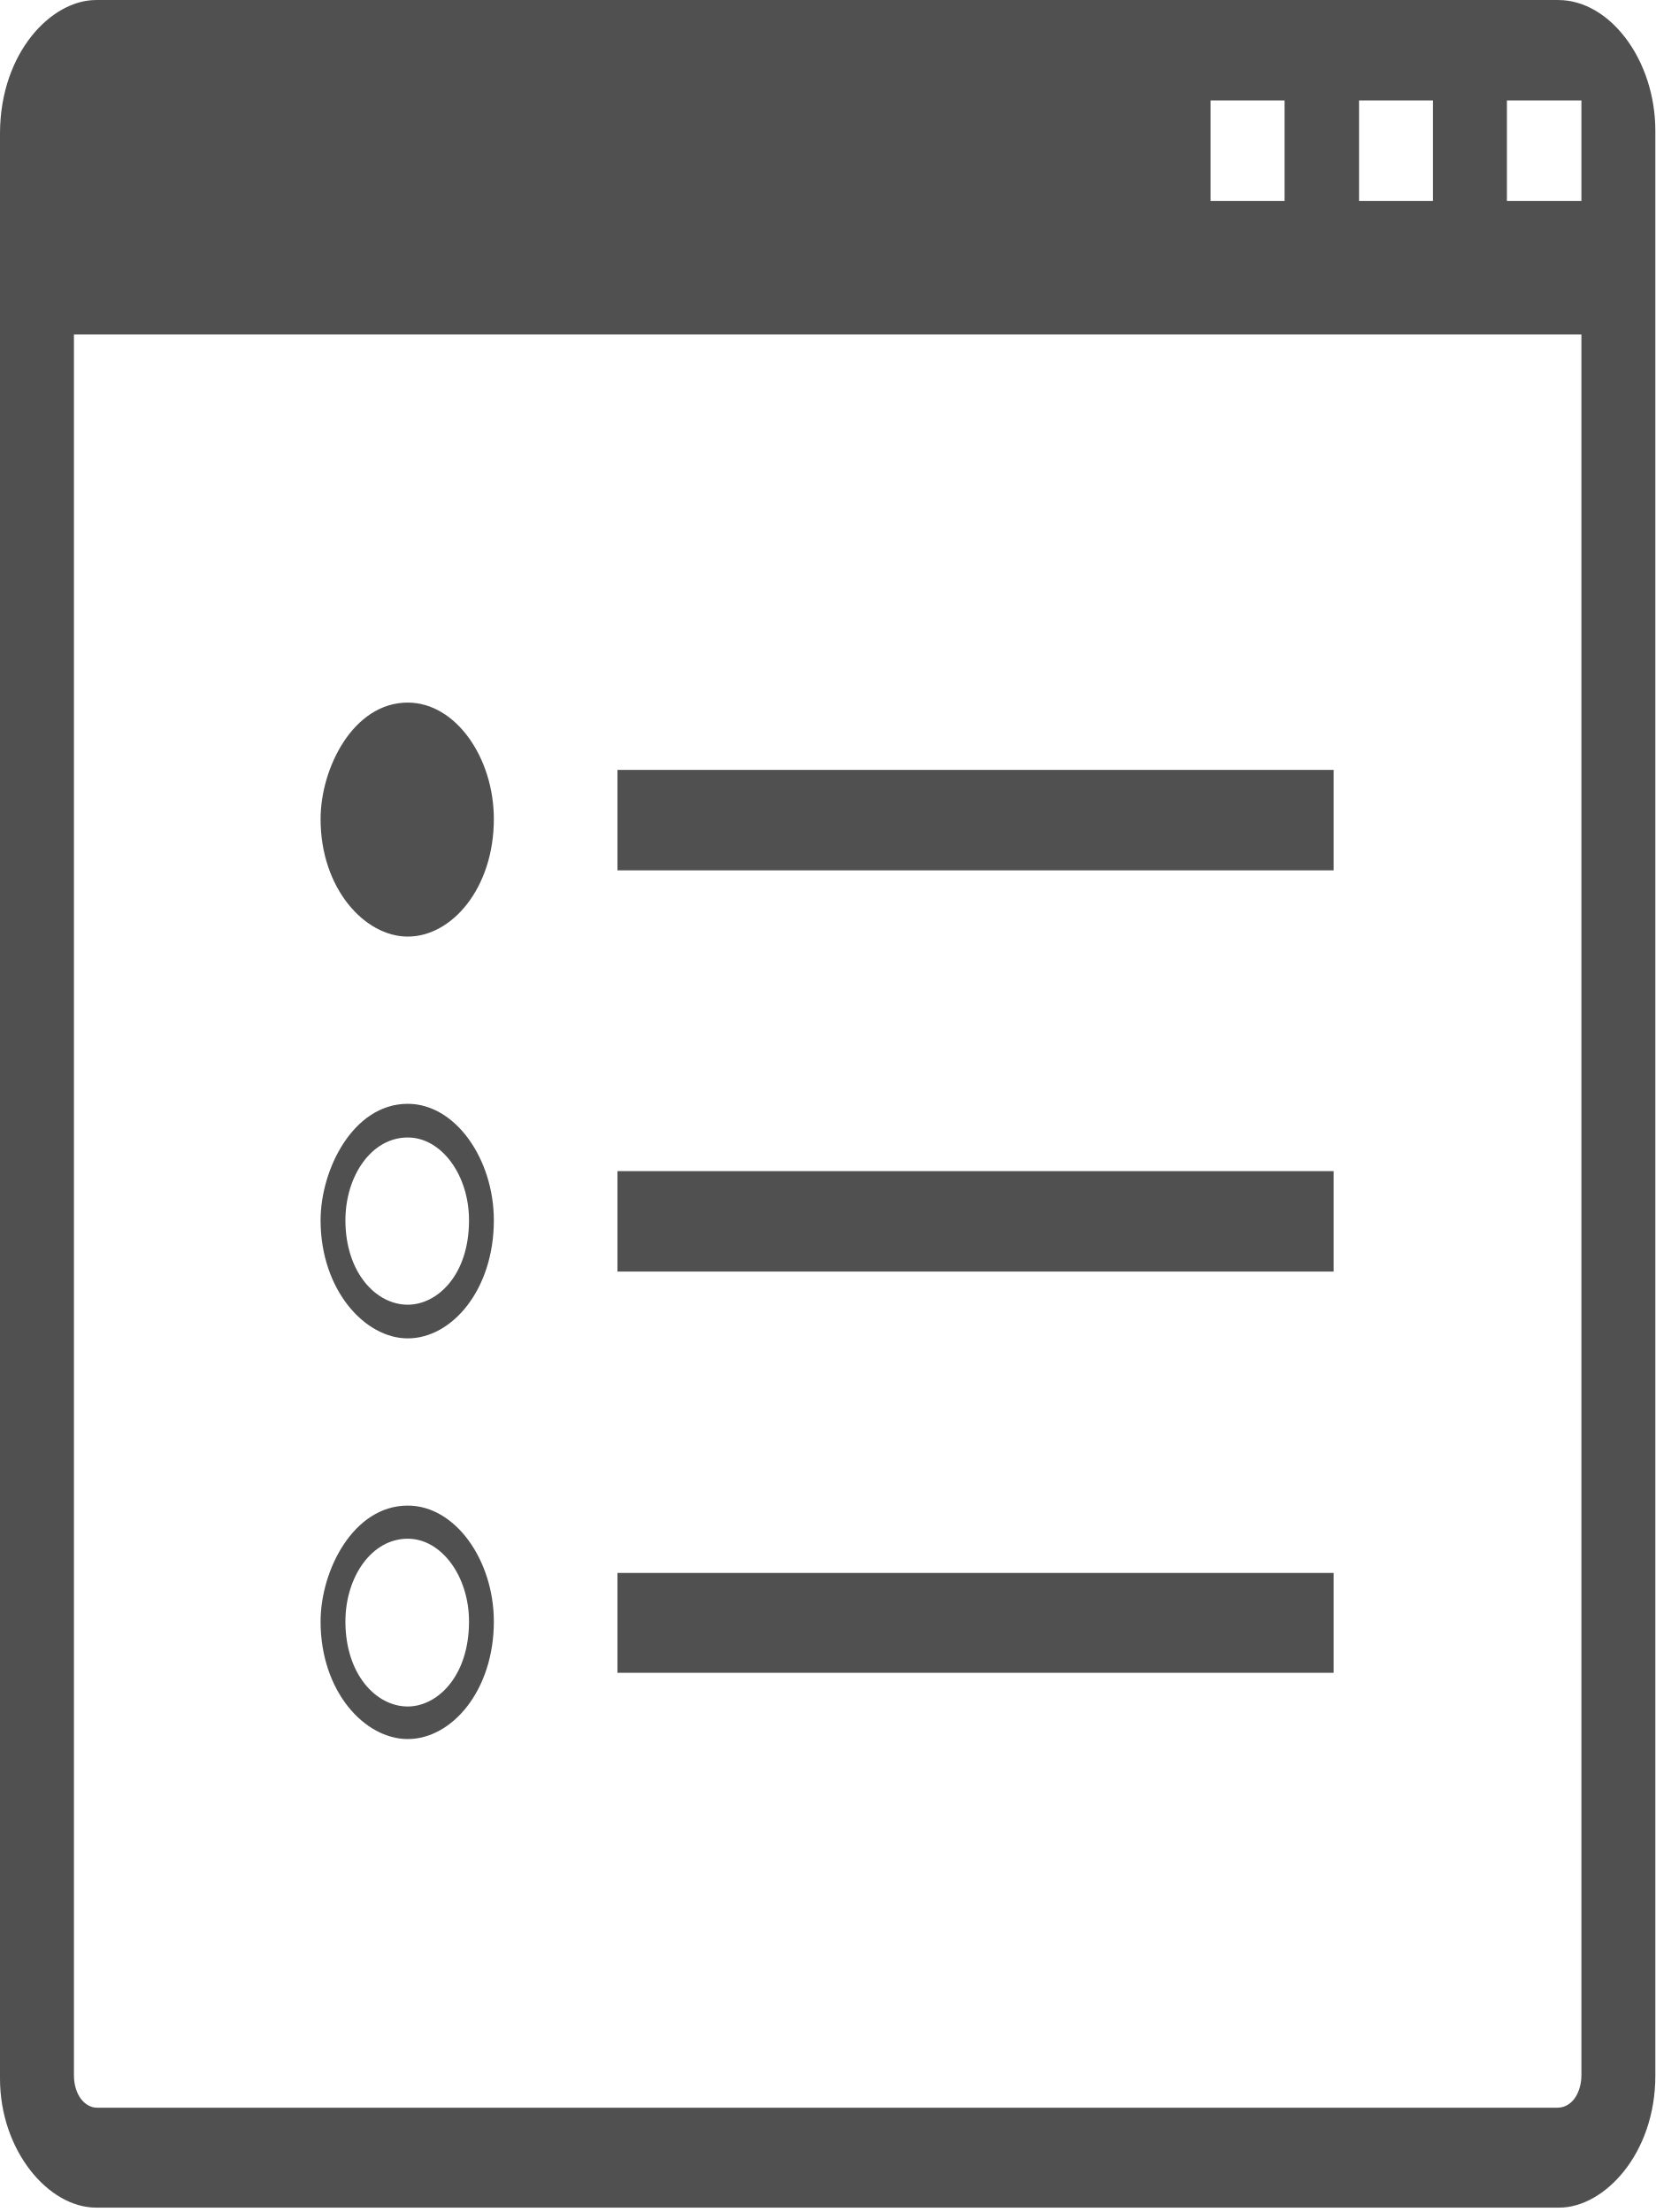
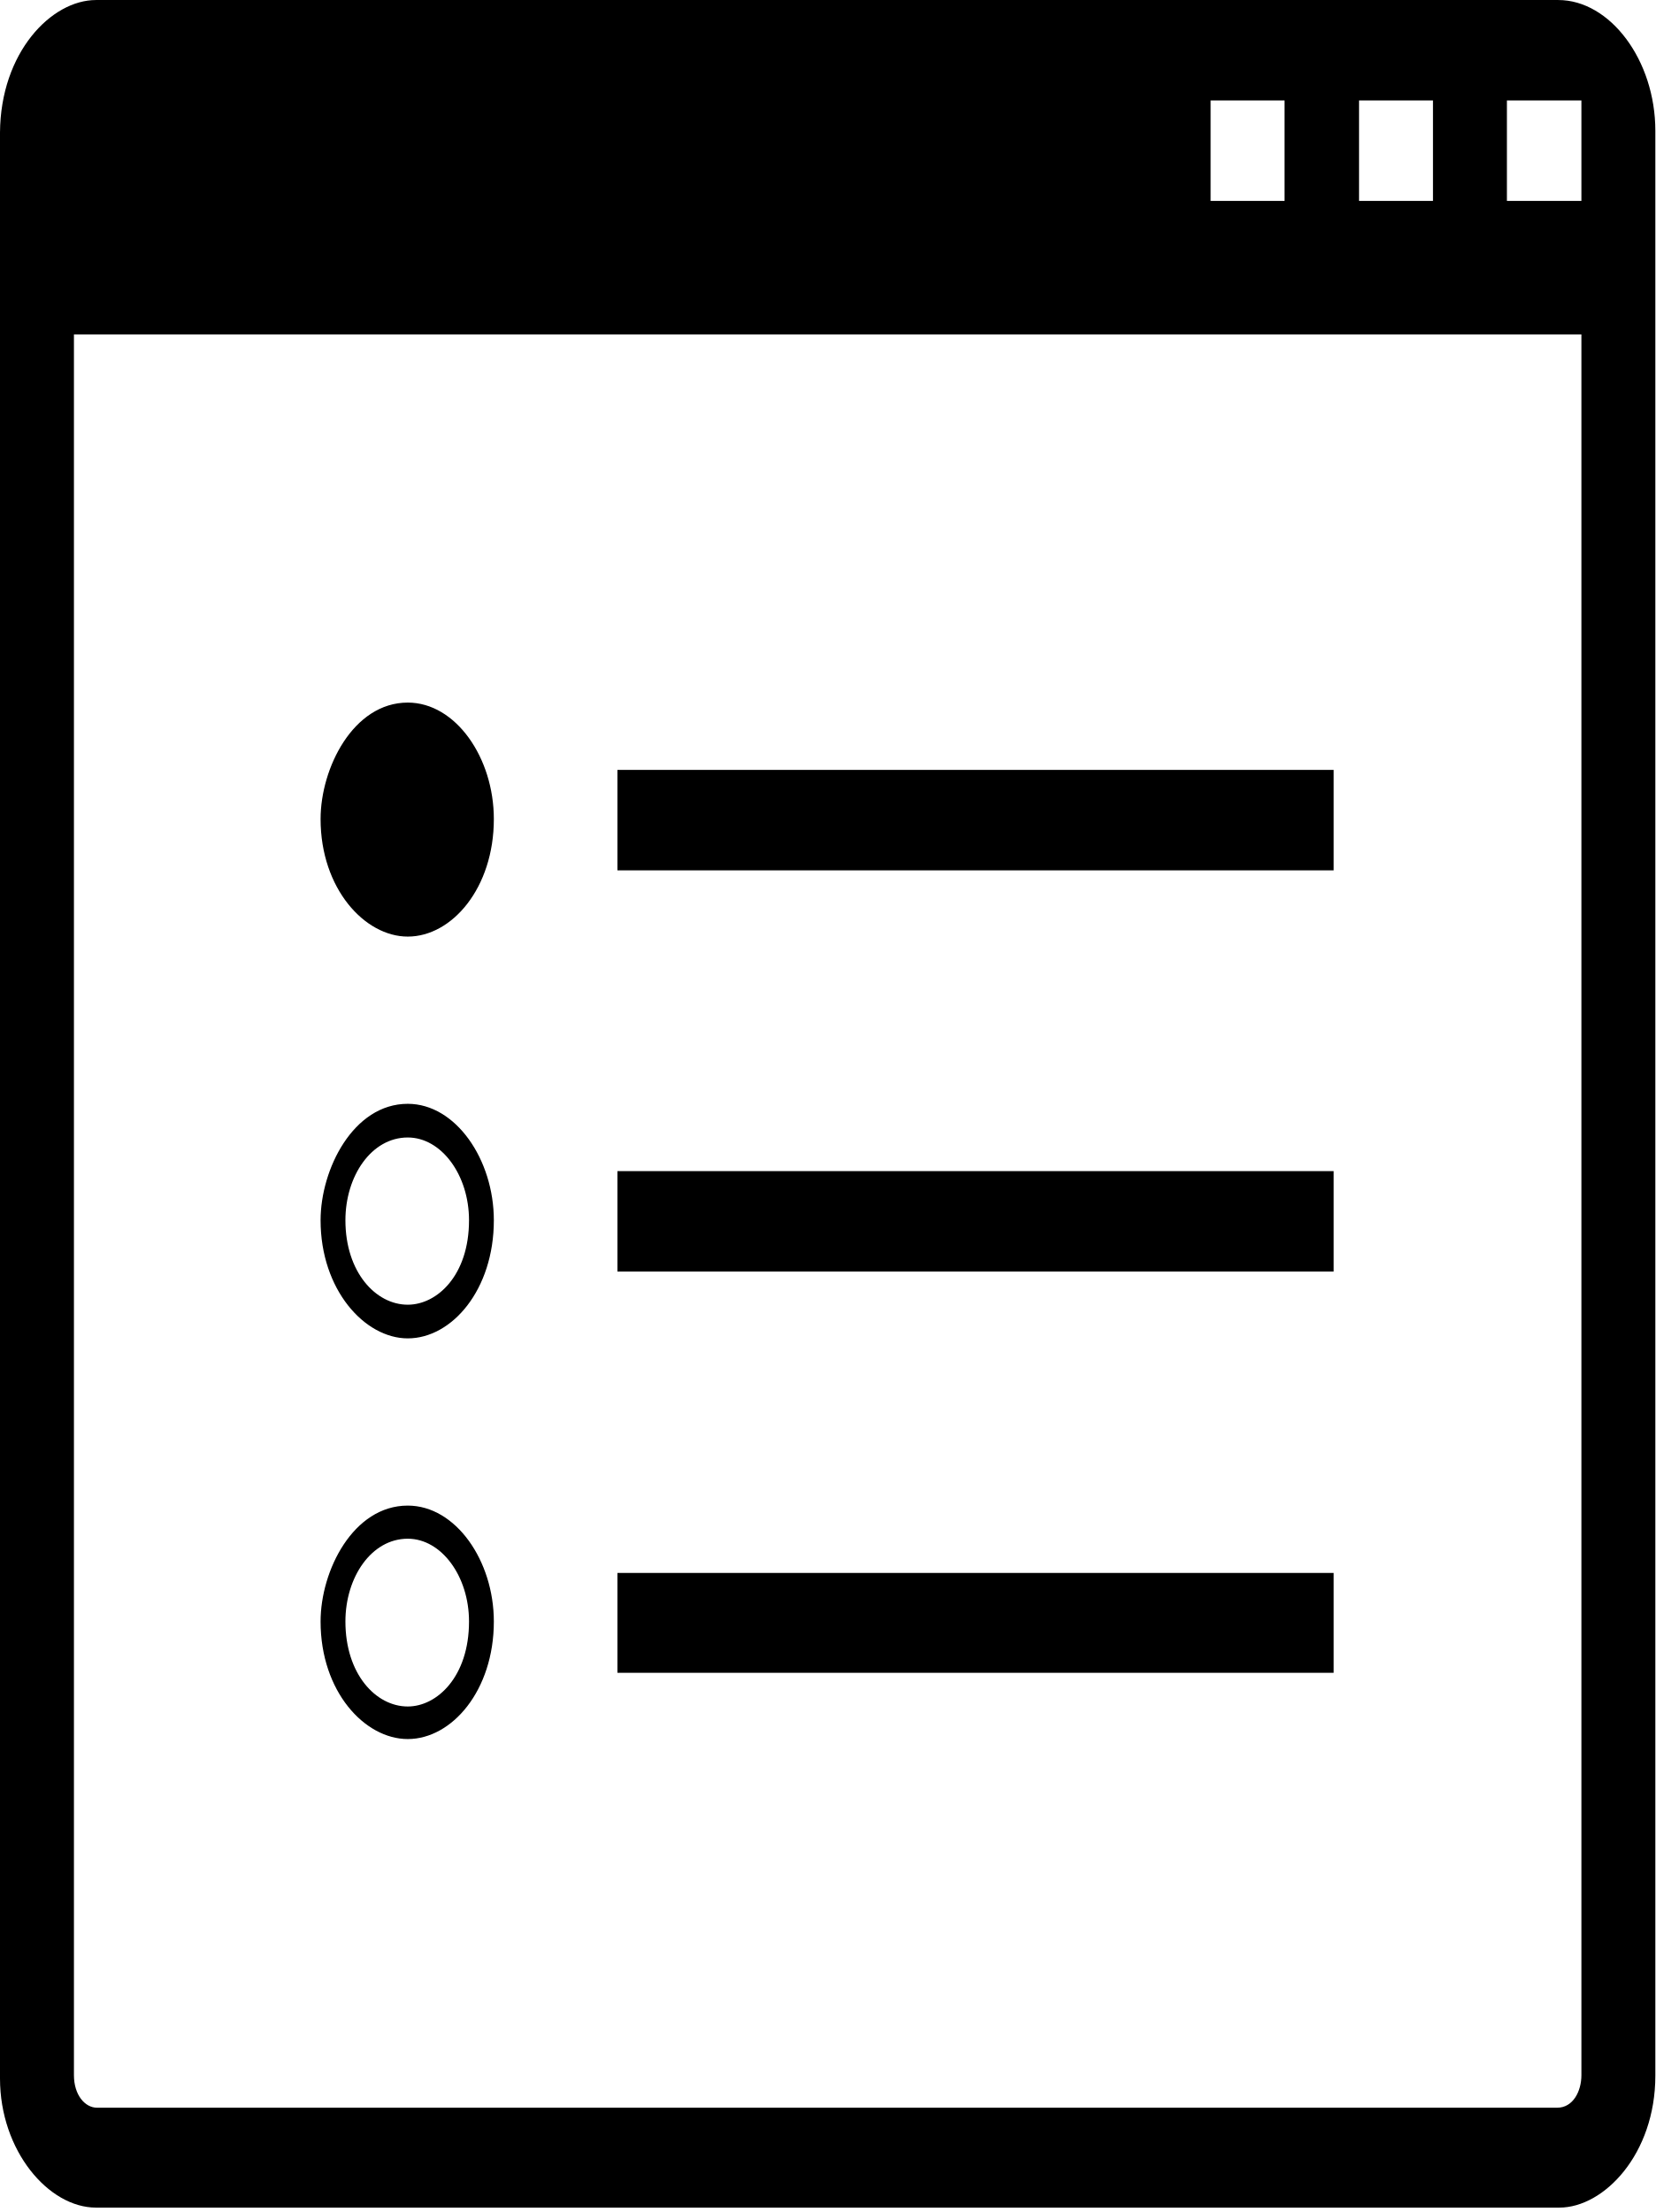
<svg xmlns="http://www.w3.org/2000/svg" width="100%" height="100%" viewBox="0 0 125 167" version="1.1" xml:space="preserve" style="fill-rule:evenodd;clip-rule:evenodd;stroke-linejoin:round;stroke-miterlimit:2;">
  <g transform="matrix(4.16667,0,0,4.16667,-10.4167,-2293.75)">
-     <path d="M8.31,565.34C8.31,564.42 8.9,563.23 9.89,563.23C10.76,563.23 11.45,564.23 11.45,565.34C11.45,566.59 10.69,567.47 9.89,567.47C9.11,567.47 8.31,566.6 8.31,565.34ZM13.69,566.27L13.69,564.45L26.67,564.45L26.67,566.27L13.69,566.27ZM8.31,572.61C8.31,571.69 8.9,570.5 9.89,570.5C10.76,570.5 11.45,571.51 11.45,572.61C11.45,573.87 10.69,574.75 9.89,574.75C9.11,574.75 8.31,573.87 8.31,572.61ZM9.89,574.14C10.42,574.14 11,573.61 11,572.61C11,571.79 10.5,571.11 9.89,571.11C9.23,571.11 8.76,571.81 8.76,572.61C8.76,573.55 9.31,574.14 9.89,574.14ZM13.69,573.54L13.69,571.72L26.67,571.72L26.67,573.54L13.69,573.54ZM29.81,554.14L31.16,554.14L31.16,552.32L29.81,552.32L29.81,554.14ZM27.13,554.14L28.47,554.14L28.47,552.32L27.13,552.32L27.13,554.14ZM24.44,554.14L25.78,554.14L25.78,552.32L24.44,552.32L24.44,554.14ZM8.31,579.88C8.31,578.96 8.9,577.78 9.89,577.78C10.76,577.78 11.45,578.78 11.45,579.88C11.45,581.13 10.69,582.01 9.89,582.01C9.11,582.01 8.31,581.15 8.31,579.88ZM9.89,581.42C10.42,581.42 11,580.88 11,579.88C11,579.06 10.5,578.38 9.89,578.38C9.23,578.38 8.76,579.08 8.76,579.88C8.76,580.83 9.31,581.42 9.89,581.42ZM13.69,580.81L13.69,579L26.67,579L26.67,580.81L13.69,580.81ZM30.72,588.69C31.01,588.69 31.16,588.39 31.16,588.1L31.16,556.56L3.84,556.56L3.84,588.1C3.84,588.46 4.04,588.69 4.26,588.69L30.72,588.69ZM4.24,590.5C3.38,590.5 2.5,589.47 2.5,588.16L2.5,552.9C2.51,551.45 3.43,550.5 4.24,550.5L30.74,550.5C31.68,550.5 32.5,551.59 32.5,552.87L32.5,588.11C32.5,589.53 31.57,590.5 30.76,590.5L4.24,590.5Z" style="fill:rgb(80,80,80);fill-rule:nonzero;" />
+     <path d="M8.31,565.34C8.31,564.42 8.9,563.23 9.89,563.23C10.76,563.23 11.45,564.23 11.45,565.34C11.45,566.59 10.69,567.47 9.89,567.47C9.11,567.47 8.31,566.6 8.31,565.34ZM13.69,566.27L13.69,564.45L26.67,564.45L26.67,566.27L13.69,566.27ZM8.31,572.61C8.31,571.69 8.9,570.5 9.89,570.5C10.76,570.5 11.45,571.51 11.45,572.61C11.45,573.87 10.69,574.75 9.89,574.75C9.11,574.75 8.31,573.87 8.31,572.61ZM9.89,574.14C10.42,574.14 11,573.61 11,572.61C11,571.79 10.5,571.11 9.89,571.11C9.23,571.11 8.76,571.81 8.76,572.61C8.76,573.55 9.31,574.14 9.89,574.14ZM13.69,573.54L13.69,571.72L26.67,571.72L26.67,573.54L13.69,573.54ZM29.81,554.14L31.16,554.14L31.16,552.32L29.81,552.32L29.81,554.14ZM27.13,554.14L28.47,554.14L28.47,552.32L27.13,552.32L27.13,554.14ZM24.44,554.14L25.78,554.14L25.78,552.32L24.44,552.32L24.44,554.14ZM8.31,579.88C8.31,578.96 8.9,577.78 9.89,577.78C10.76,577.78 11.45,578.78 11.45,579.88C11.45,581.13 10.69,582.01 9.89,582.01C9.11,582.01 8.31,581.15 8.31,579.88ZM9.89,581.42C10.42,581.42 11,580.88 11,579.88C11,579.06 10.5,578.38 9.89,578.38C9.23,578.38 8.76,579.08 8.76,579.88C8.76,580.83 9.31,581.42 9.89,581.42ZM13.69,580.81L13.69,579L26.67,579L26.67,580.81L13.69,580.81ZM30.72,588.69C31.01,588.69 31.16,588.39 31.16,588.1L31.16,556.56L3.84,556.56L3.84,588.1C3.84,588.46 4.04,588.69 4.26,588.69L30.72,588.69ZM4.24,590.5C3.38,590.5 2.5,589.47 2.5,588.16L2.5,552.9C2.51,551.45 3.43,550.5 4.24,550.5L30.74,550.5C31.68,550.5 32.5,551.59 32.5,552.87L32.5,588.11C32.5,589.53 31.57,590.5 30.76,590.5L4.24,590.5Z" />
  </g>
</svg>
